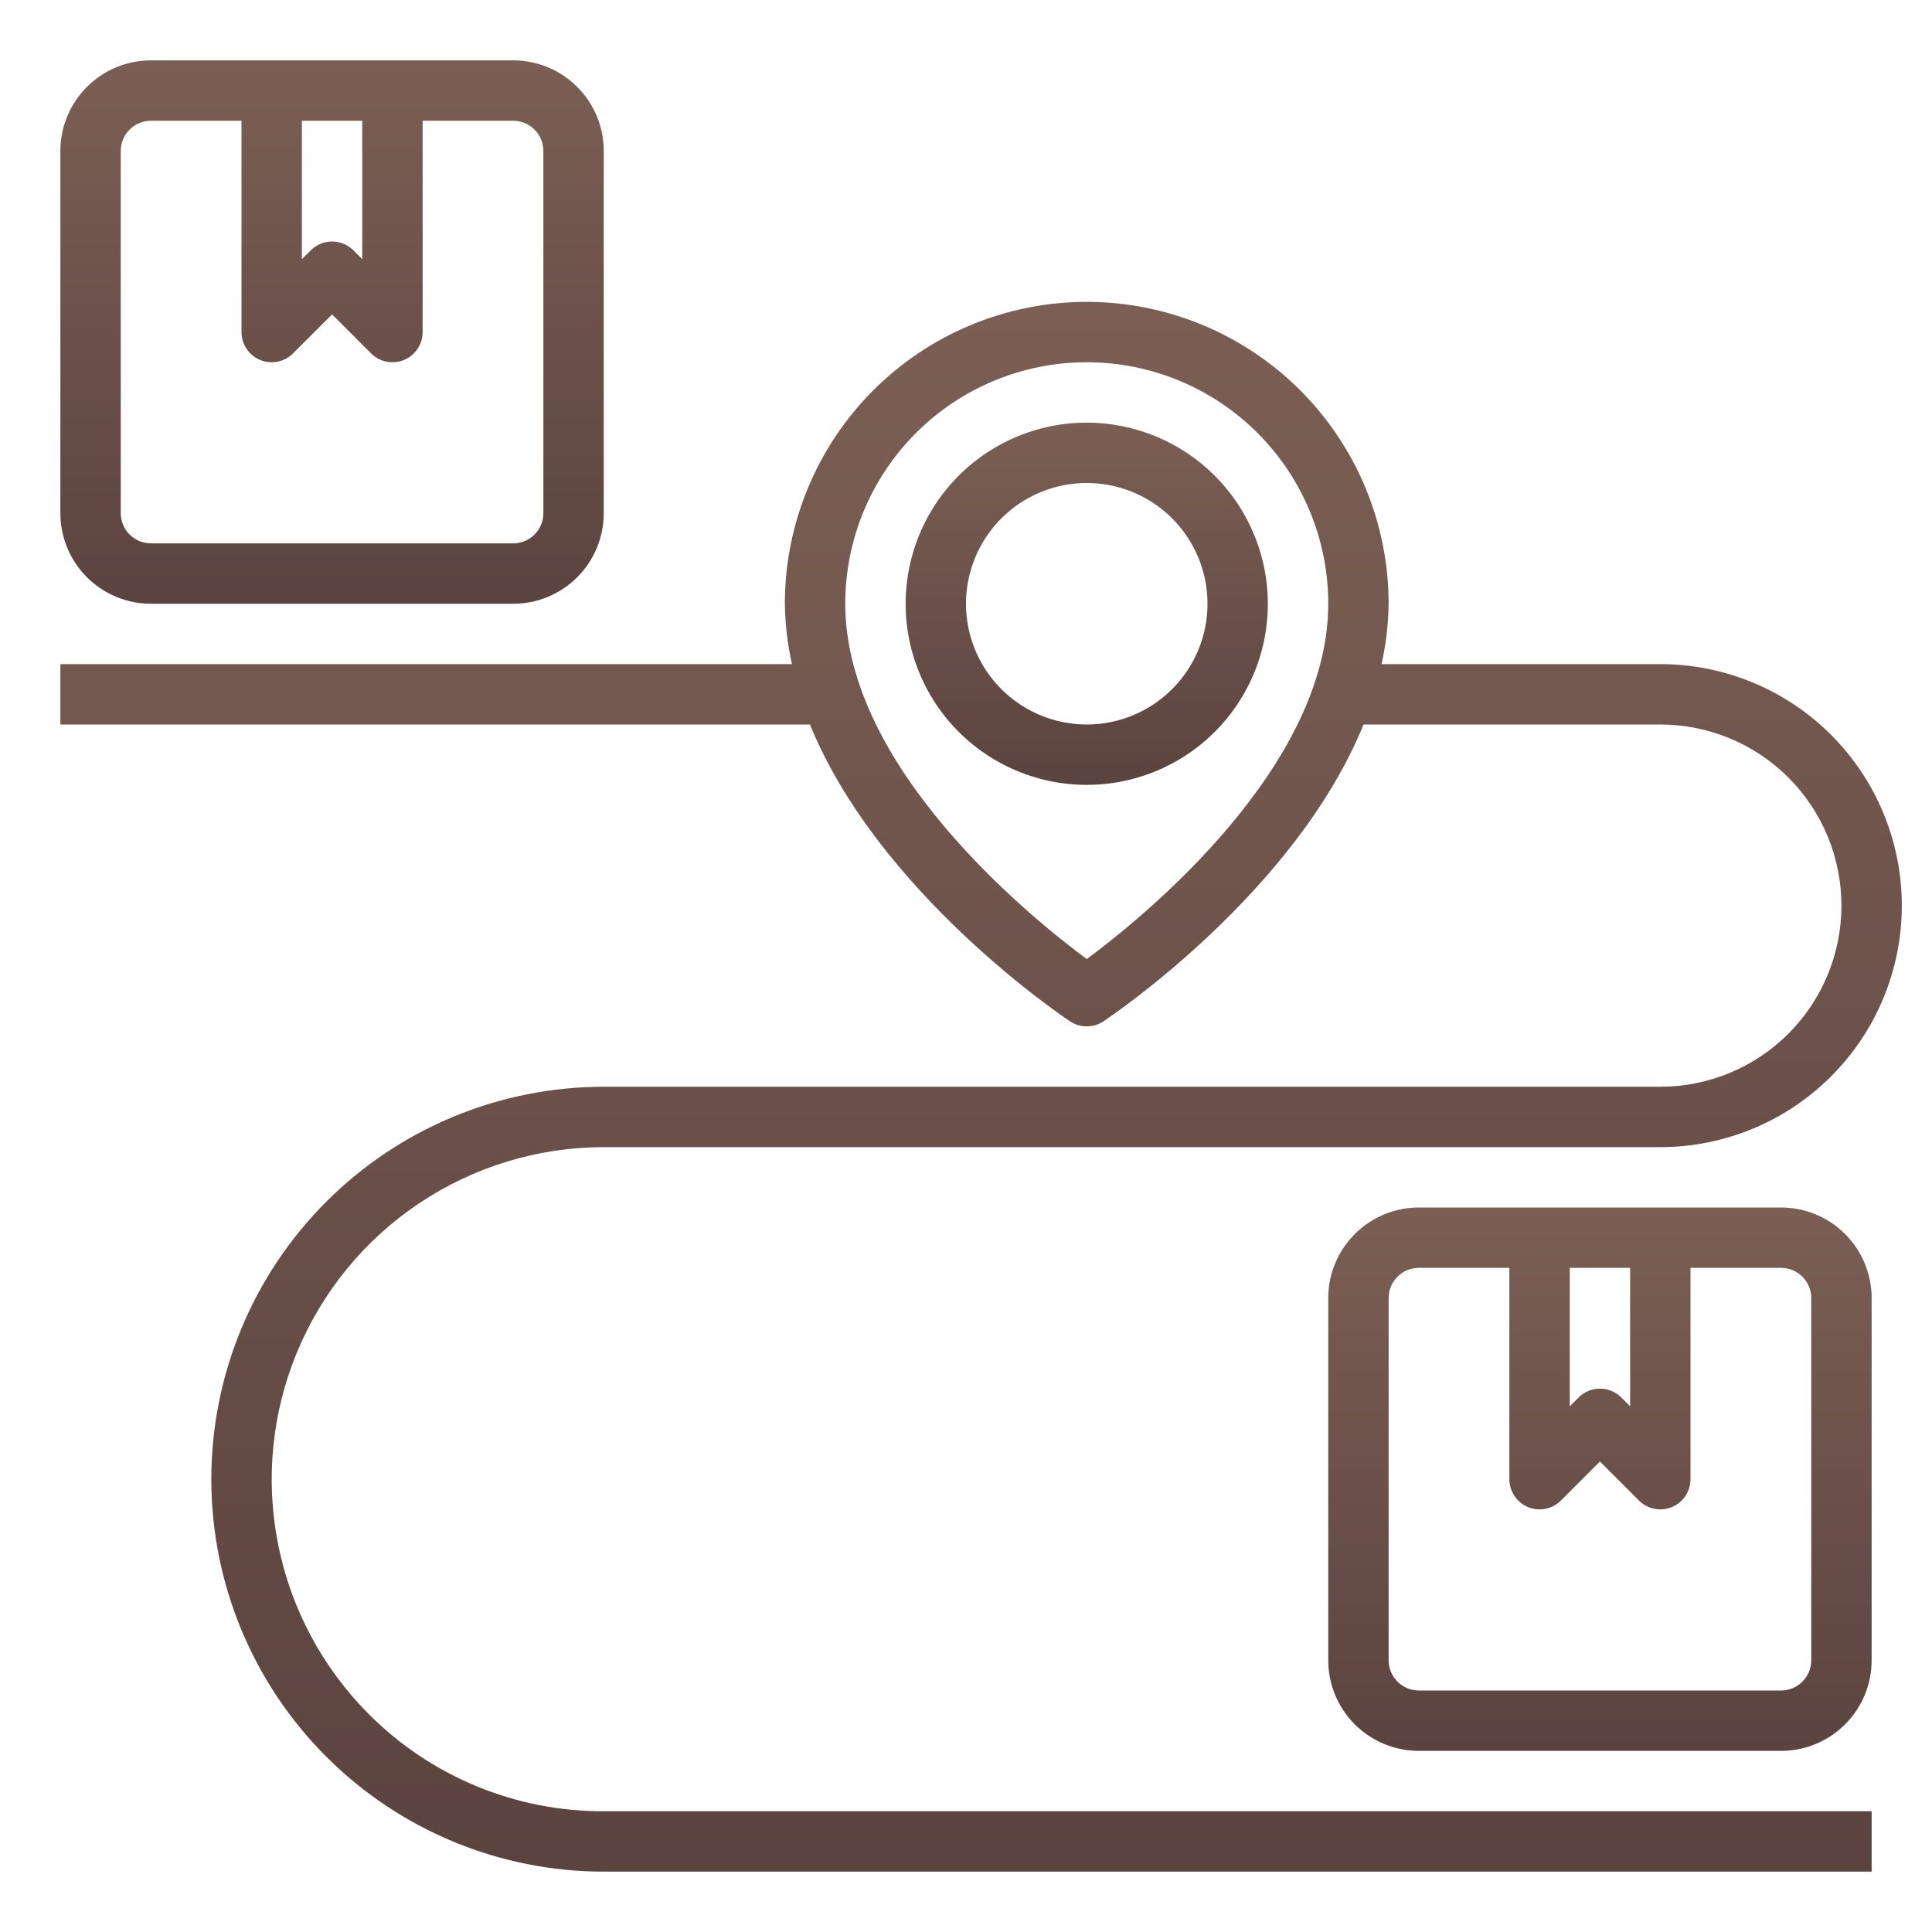
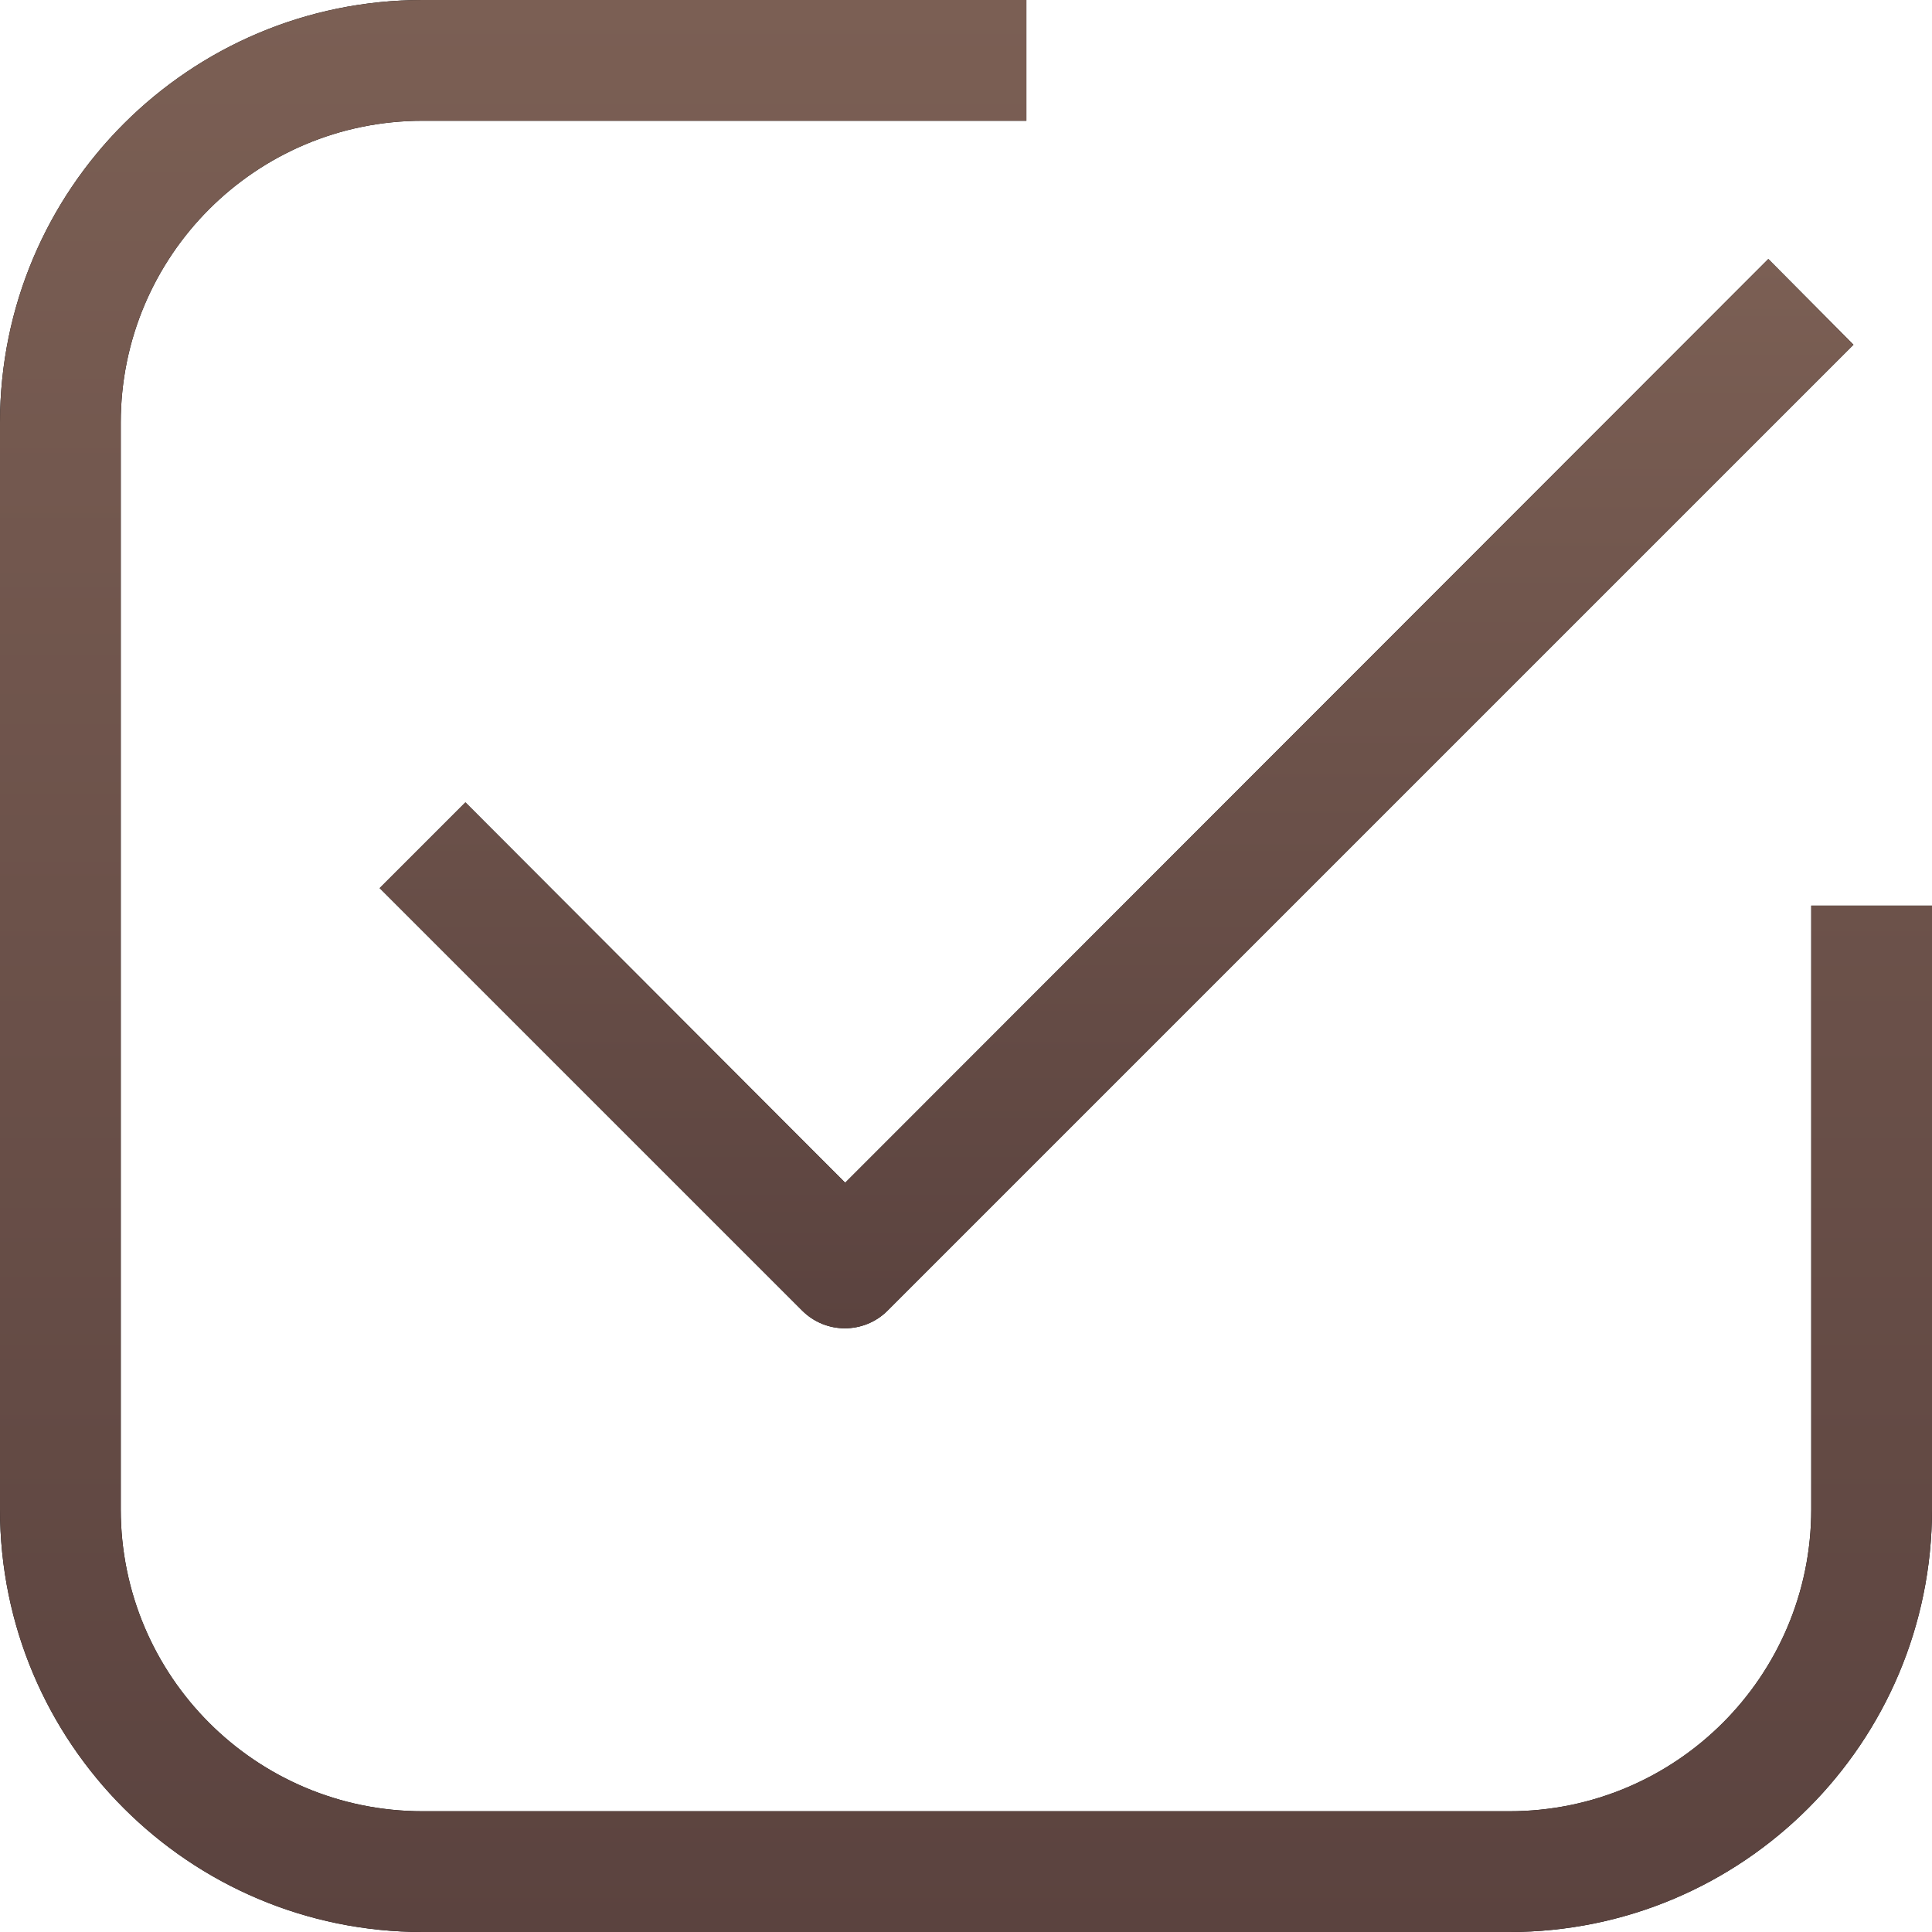
- <svg xmlns="http://www.w3.org/2000/svg" width="64" height="64" viewBox="0 0 64 64" fill="none">
-   <path d="M5 20H17C17.796 20 18.559 19.684 19.121 19.121C19.684 18.559 20 17.796 20 17V5C20 4.204 19.684 3.441 19.121 2.879C18.559 2.316 17.796 2 17 2H5C4.204 2 3.441 2.316 2.879 2.879C2.316 3.441 2 4.204 2 5V17C2 17.796 2.316 18.559 2.879 19.121C3.441 19.684 4.204 20 5 20ZM10 4H12V8.586L11.707 8.293C11.52 8.106 11.265 8 11 8C10.735 8 10.48 8.106 10.293 8.293L10 8.586V4ZM4 5C4 4.735 4.105 4.48 4.293 4.293C4.48 4.105 4.735 4 5 4H8V11C8 11.198 8.059 11.391 8.169 11.556C8.278 11.72 8.435 11.848 8.617 11.924C8.8 11.999 9.001 12.019 9.195 11.981C9.389 11.942 9.567 11.847 9.707 11.707L11 10.414L12.293 11.707C12.48 11.895 12.735 12 13 12C13.132 12 13.262 11.975 13.383 11.924C13.566 11.848 13.722 11.72 13.832 11.556C13.941 11.391 14 11.198 14 11V4H17C17.265 4 17.52 4.105 17.707 4.293C17.895 4.48 18 4.735 18 5V17C18 17.265 17.895 17.52 17.707 17.707C17.52 17.895 17.265 18 17 18H5C4.735 18 4.48 17.895 4.293 17.707C4.105 17.52 4 17.265 4 17V5Z" fill="url(#paint0_linear)" />
-   <path d="M59 40H47C46.204 40 45.441 40.316 44.879 40.879C44.316 41.441 44 42.204 44 43V55C44 55.796 44.316 56.559 44.879 57.121C45.441 57.684 46.204 58 47 58H59C59.796 58 60.559 57.684 61.121 57.121C61.684 56.559 62 55.796 62 55V43C62 42.204 61.684 41.441 61.121 40.879C60.559 40.316 59.796 40 59 40ZM52 42H54V46.586L53.707 46.293C53.52 46.105 53.265 46 53 46C52.735 46 52.48 46.105 52.293 46.293L52 46.586V42ZM60 55C60 55.265 59.895 55.52 59.707 55.707C59.52 55.895 59.265 56 59 56H47C46.735 56 46.48 55.895 46.293 55.707C46.105 55.52 46 55.265 46 55V43C46 42.735 46.105 42.48 46.293 42.293C46.48 42.105 46.735 42 47 42H50V49C50 49.198 50.059 49.391 50.169 49.556C50.279 49.72 50.435 49.848 50.617 49.924C50.8 49.999 51.001 50.019 51.195 49.981C51.389 49.942 51.567 49.847 51.707 49.707L53 48.414L54.293 49.707C54.48 49.895 54.735 50 55 50C55.132 50 55.262 49.975 55.383 49.924C55.566 49.848 55.722 49.72 55.832 49.556C55.941 49.391 56 49.198 56 49V42H59C59.265 42 59.52 42.105 59.707 42.293C59.895 42.48 60 42.735 60 43V55Z" fill="url(#paint1_linear)" />
-   <path d="M36 14C34.813 14 33.653 14.352 32.667 15.011C31.68 15.671 30.911 16.608 30.457 17.704C30.003 18.8 29.884 20.007 30.115 21.171C30.347 22.334 30.918 23.404 31.757 24.243C32.596 25.082 33.666 25.653 34.83 25.885C35.993 26.116 37.2 25.997 38.296 25.543C39.392 25.089 40.33 24.32 40.989 23.333C41.648 22.347 42 21.187 42 20C41.998 18.409 41.366 16.884 40.241 15.759C39.116 14.634 37.591 14.002 36 14ZM36 24C35.209 24 34.435 23.765 33.778 23.326C33.12 22.886 32.607 22.262 32.304 21.531C32.002 20.8 31.922 19.996 32.077 19.22C32.231 18.444 32.612 17.731 33.172 17.172C33.731 16.612 34.444 16.231 35.22 16.077C35.996 15.922 36.8 16.002 37.531 16.305C38.262 16.607 38.886 17.12 39.326 17.778C39.765 18.436 40 19.209 40 20C40 21.061 39.579 22.078 38.828 22.828C38.078 23.579 37.061 24 36 24Z" fill="url(#paint2_linear)" />
-   <path d="M12.217 56.783C10.68 55.243 9.634 53.283 9.211 51.149C8.787 49.015 9.006 46.803 9.839 44.794C10.671 42.784 12.081 41.066 13.89 39.857C15.698 38.648 17.825 38.001 20 38H55C57.122 38 59.157 37.157 60.657 35.657C62.157 34.157 63 32.122 63 30C63 27.878 62.157 25.843 60.657 24.343C59.157 22.843 57.122 22 55 22H45.765C45.913 21.343 45.991 20.673 46 20C46 17.348 44.946 14.804 43.071 12.929C41.196 11.054 38.652 10 36 10C33.348 10 30.804 11.054 28.929 12.929C27.054 14.804 26 17.348 26 20C26.009 20.673 26.087 21.343 26.235 22H2V24H26.831C29.079 29.53 35.131 33.623 35.445 33.832C35.609 33.942 35.803 34 36 34C36.197 34 36.391 33.942 36.555 33.832C36.868 33.623 42.921 29.532 45.169 24H55C56.591 24 58.117 24.632 59.243 25.757C60.368 26.883 61 28.409 61 30C61 31.591 60.368 33.117 59.243 34.243C58.117 35.368 56.591 36 55 36H20C16.552 36 13.246 37.37 10.808 39.808C8.37 42.246 7 45.552 7 49C7 52.448 8.37 55.754 10.808 58.192C13.246 60.63 16.552 62 20 62H62V60H20C18.555 60.005 17.122 59.723 15.786 59.171C14.45 58.619 13.237 57.807 12.217 56.783ZM36 31.771C34.1 30.363 28 25.413 28 20C28 17.878 28.843 15.843 30.343 14.343C31.843 12.843 33.878 12 36 12C38.122 12 40.157 12.843 41.657 14.343C43.157 15.843 44 17.878 44 20C44 25.413 37.9 30.363 36 31.771Z" fill="url(#paint3_linear)" />
+ <svg xmlns="http://www.w3.org/2000/svg" width="58" height="58" viewBox="0 0 58 58" fill="none">
+   <path d="M54.375 27.188V45.312C54.375 50.318 50.318 54.375 45.312 54.375H12.688C7.682 54.375 3.625 50.318 3.625 45.312V12.688C3.625 7.682 7.682 3.625 12.688 3.625H30.812V0H12.688C5.68 0 0 5.68 0 12.688V45.312C0 52.32 5.68 58 12.688 58H45.312C52.32 58 58 52.32 58 45.312V27.188H54.375Z" fill="black" />
+   <path d="M54.375 27.188V45.312C54.375 50.318 50.318 54.375 45.312 54.375H12.688C7.682 54.375 3.625 50.318 3.625 45.312V12.688C3.625 7.682 7.682 3.625 12.688 3.625H30.812V0H12.688C5.68 0 0 5.68 0 12.688V45.312C0 52.32 5.68 58 12.688 58H45.312C52.32 58 58 52.32 58 45.312V27.188H54.375Z" fill="url(#paint0_linear)" />
+   <path d="M13.972 24.088L11.398 26.662L24.086 39.349C24.793 40.052 25.935 40.052 26.642 39.349L55.642 10.349L53.086 7.776L25.373 35.507L13.972 24.088Z" fill="black" />
+   <path d="M13.972 24.088L11.398 26.662L24.086 39.349C24.793 40.052 25.935 40.052 26.642 39.349L55.642 10.349L53.086 7.776L25.373 35.507L13.972 24.088Z" fill="url(#paint1_linear)" />
  <defs>
-     <linearGradient id="paint0_linear" x1="11" y1="2" x2="11" y2="20" gradientUnits="userSpaceOnUse">
+     <linearGradient id="paint0_linear" x1="29" y1="0" x2="29" y2="58" gradientUnits="userSpaceOnUse">
      <stop stop-color="#7B5F54" />
      <stop offset="1" stop-color="#5B433F" />
    </linearGradient>
-     <linearGradient id="paint1_linear" x1="53" y1="40" x2="53" y2="58" gradientUnits="userSpaceOnUse">
-       <stop stop-color="#7B5F54" />
-       <stop offset="1" stop-color="#5B433F" />
-     </linearGradient>
-     <linearGradient id="paint2_linear" x1="36" y1="14" x2="36" y2="26" gradientUnits="userSpaceOnUse">
-       <stop stop-color="#7B5F54" />
-       <stop offset="1" stop-color="#5B433F" />
-     </linearGradient>
-     <linearGradient id="paint3_linear" x1="32.5" y1="10" x2="32.5" y2="62" gradientUnits="userSpaceOnUse">
+     <linearGradient id="paint1_linear" x1="33.52" y1="7.776" x2="33.52" y2="39.877" gradientUnits="userSpaceOnUse">
      <stop stop-color="#7B5F54" />
      <stop offset="1" stop-color="#5B433F" />
    </linearGradient>
  </defs>
</svg>
